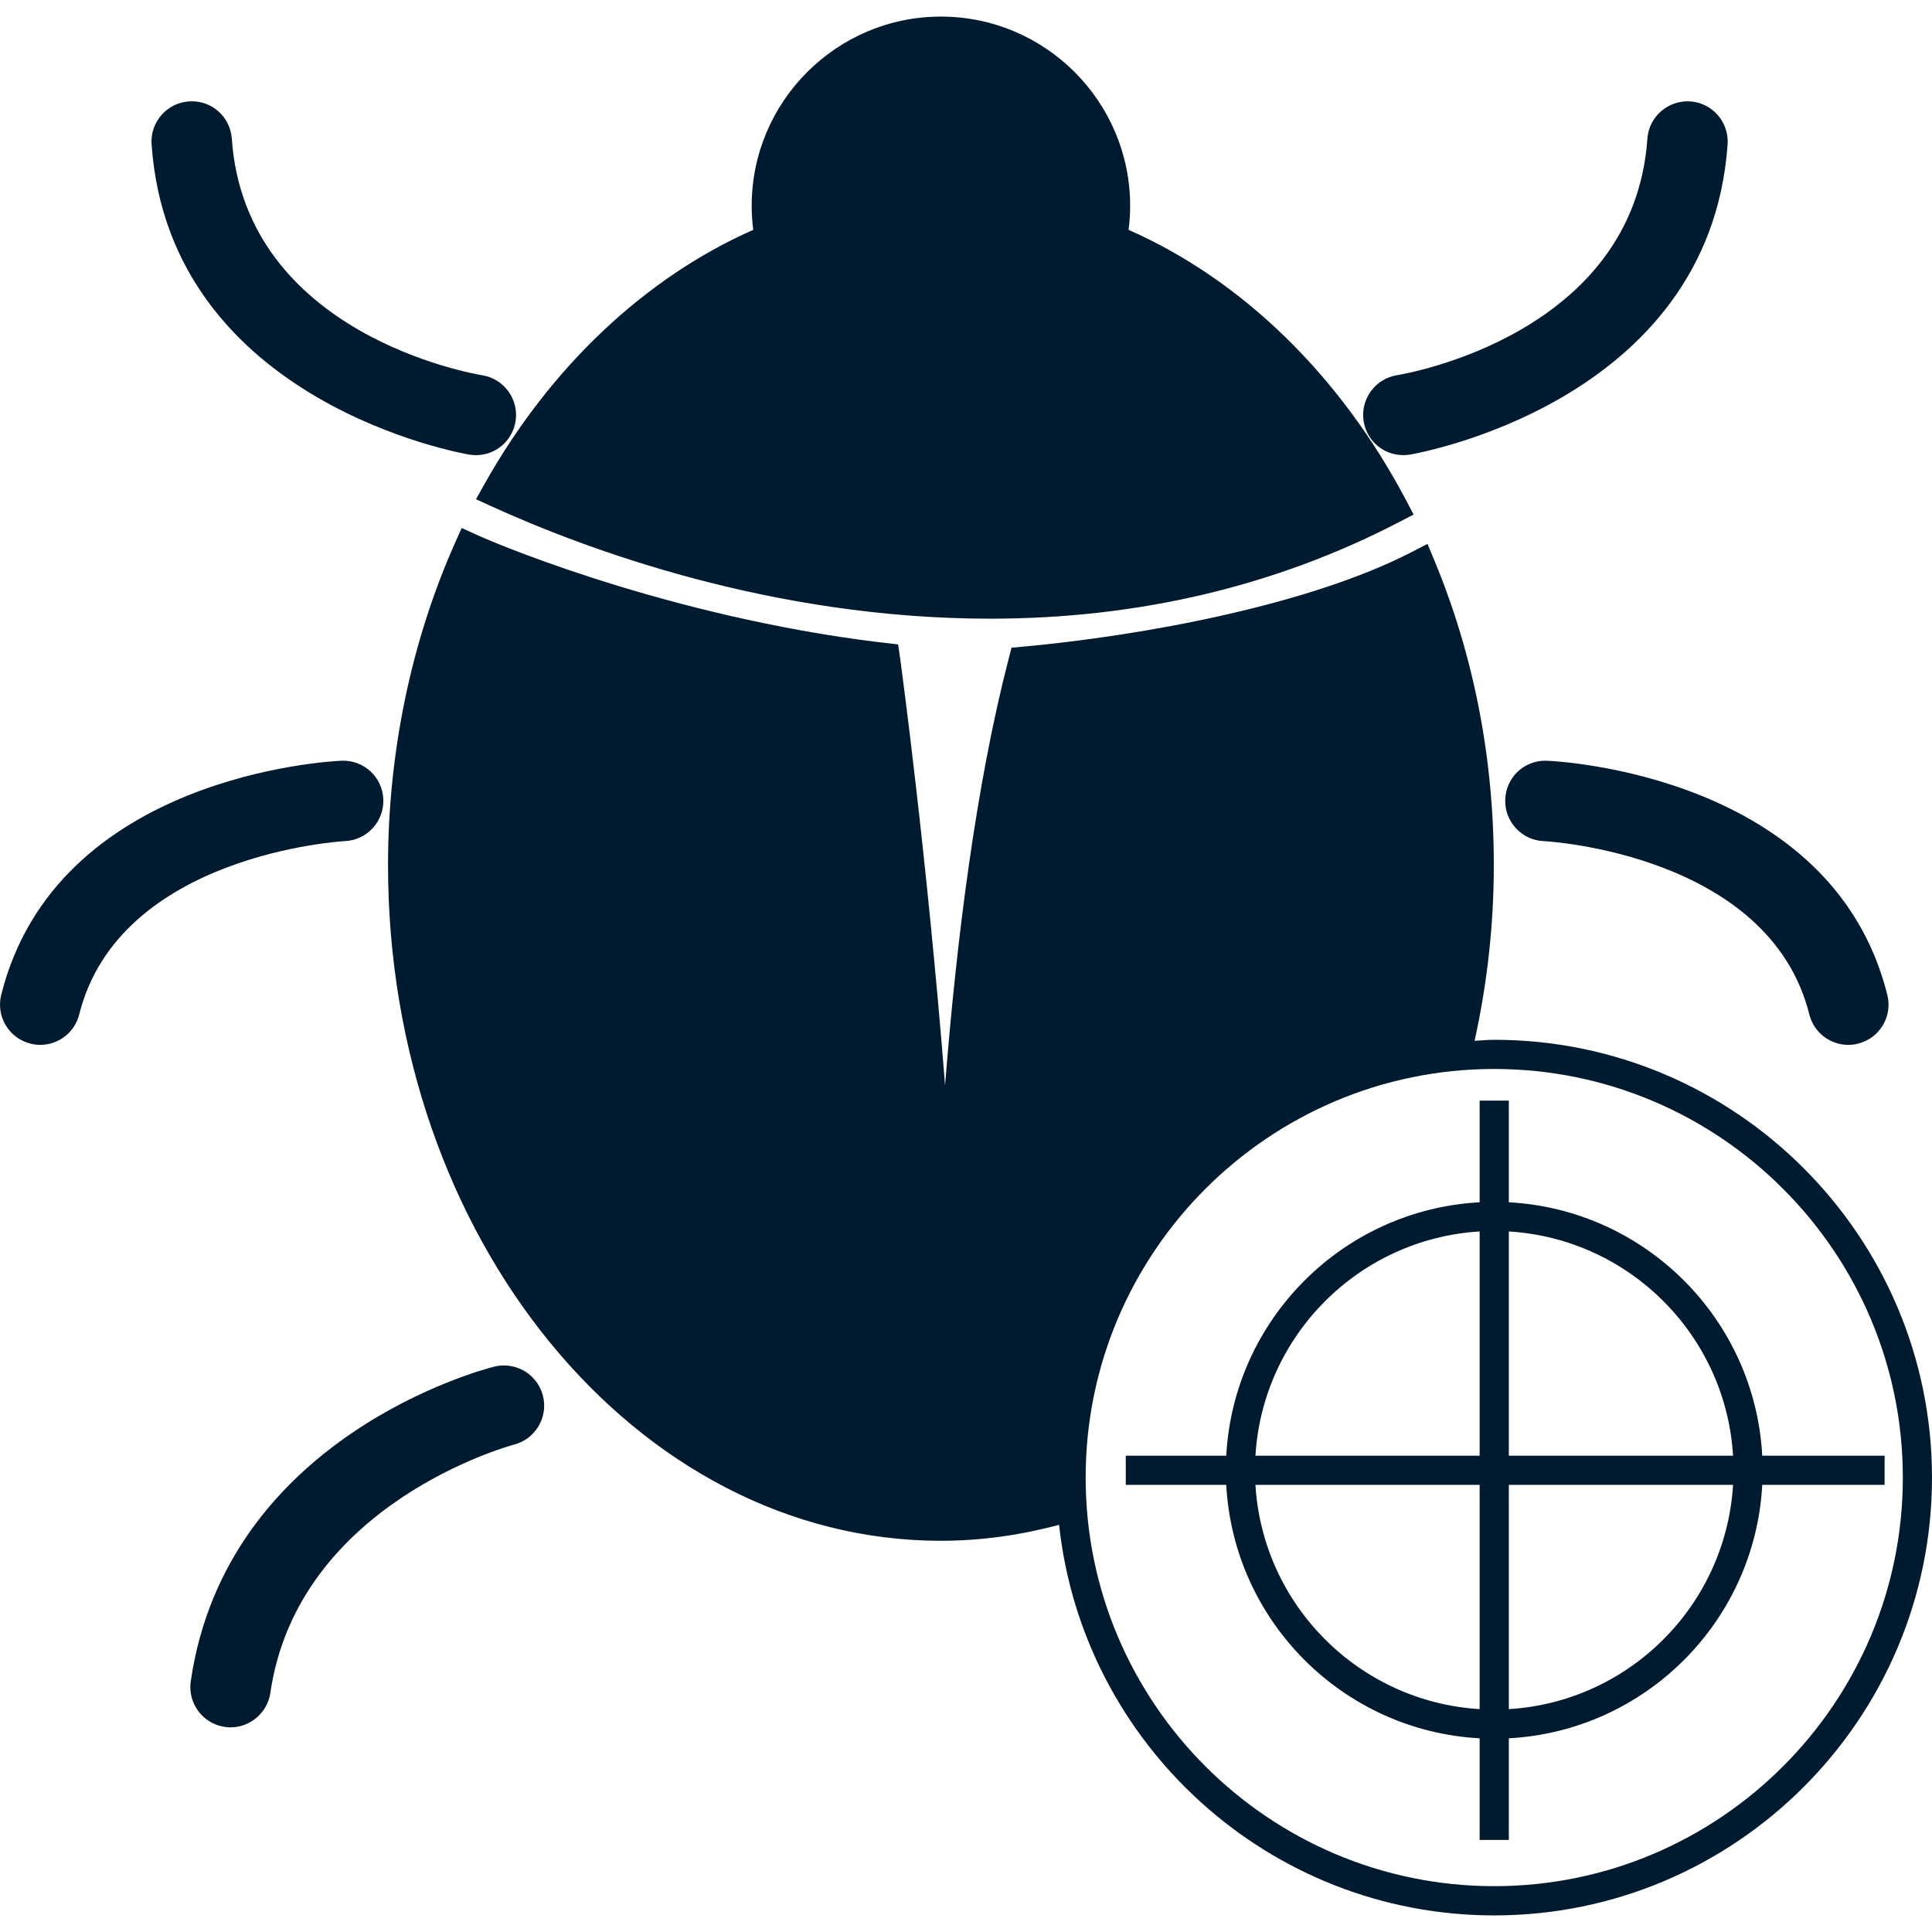
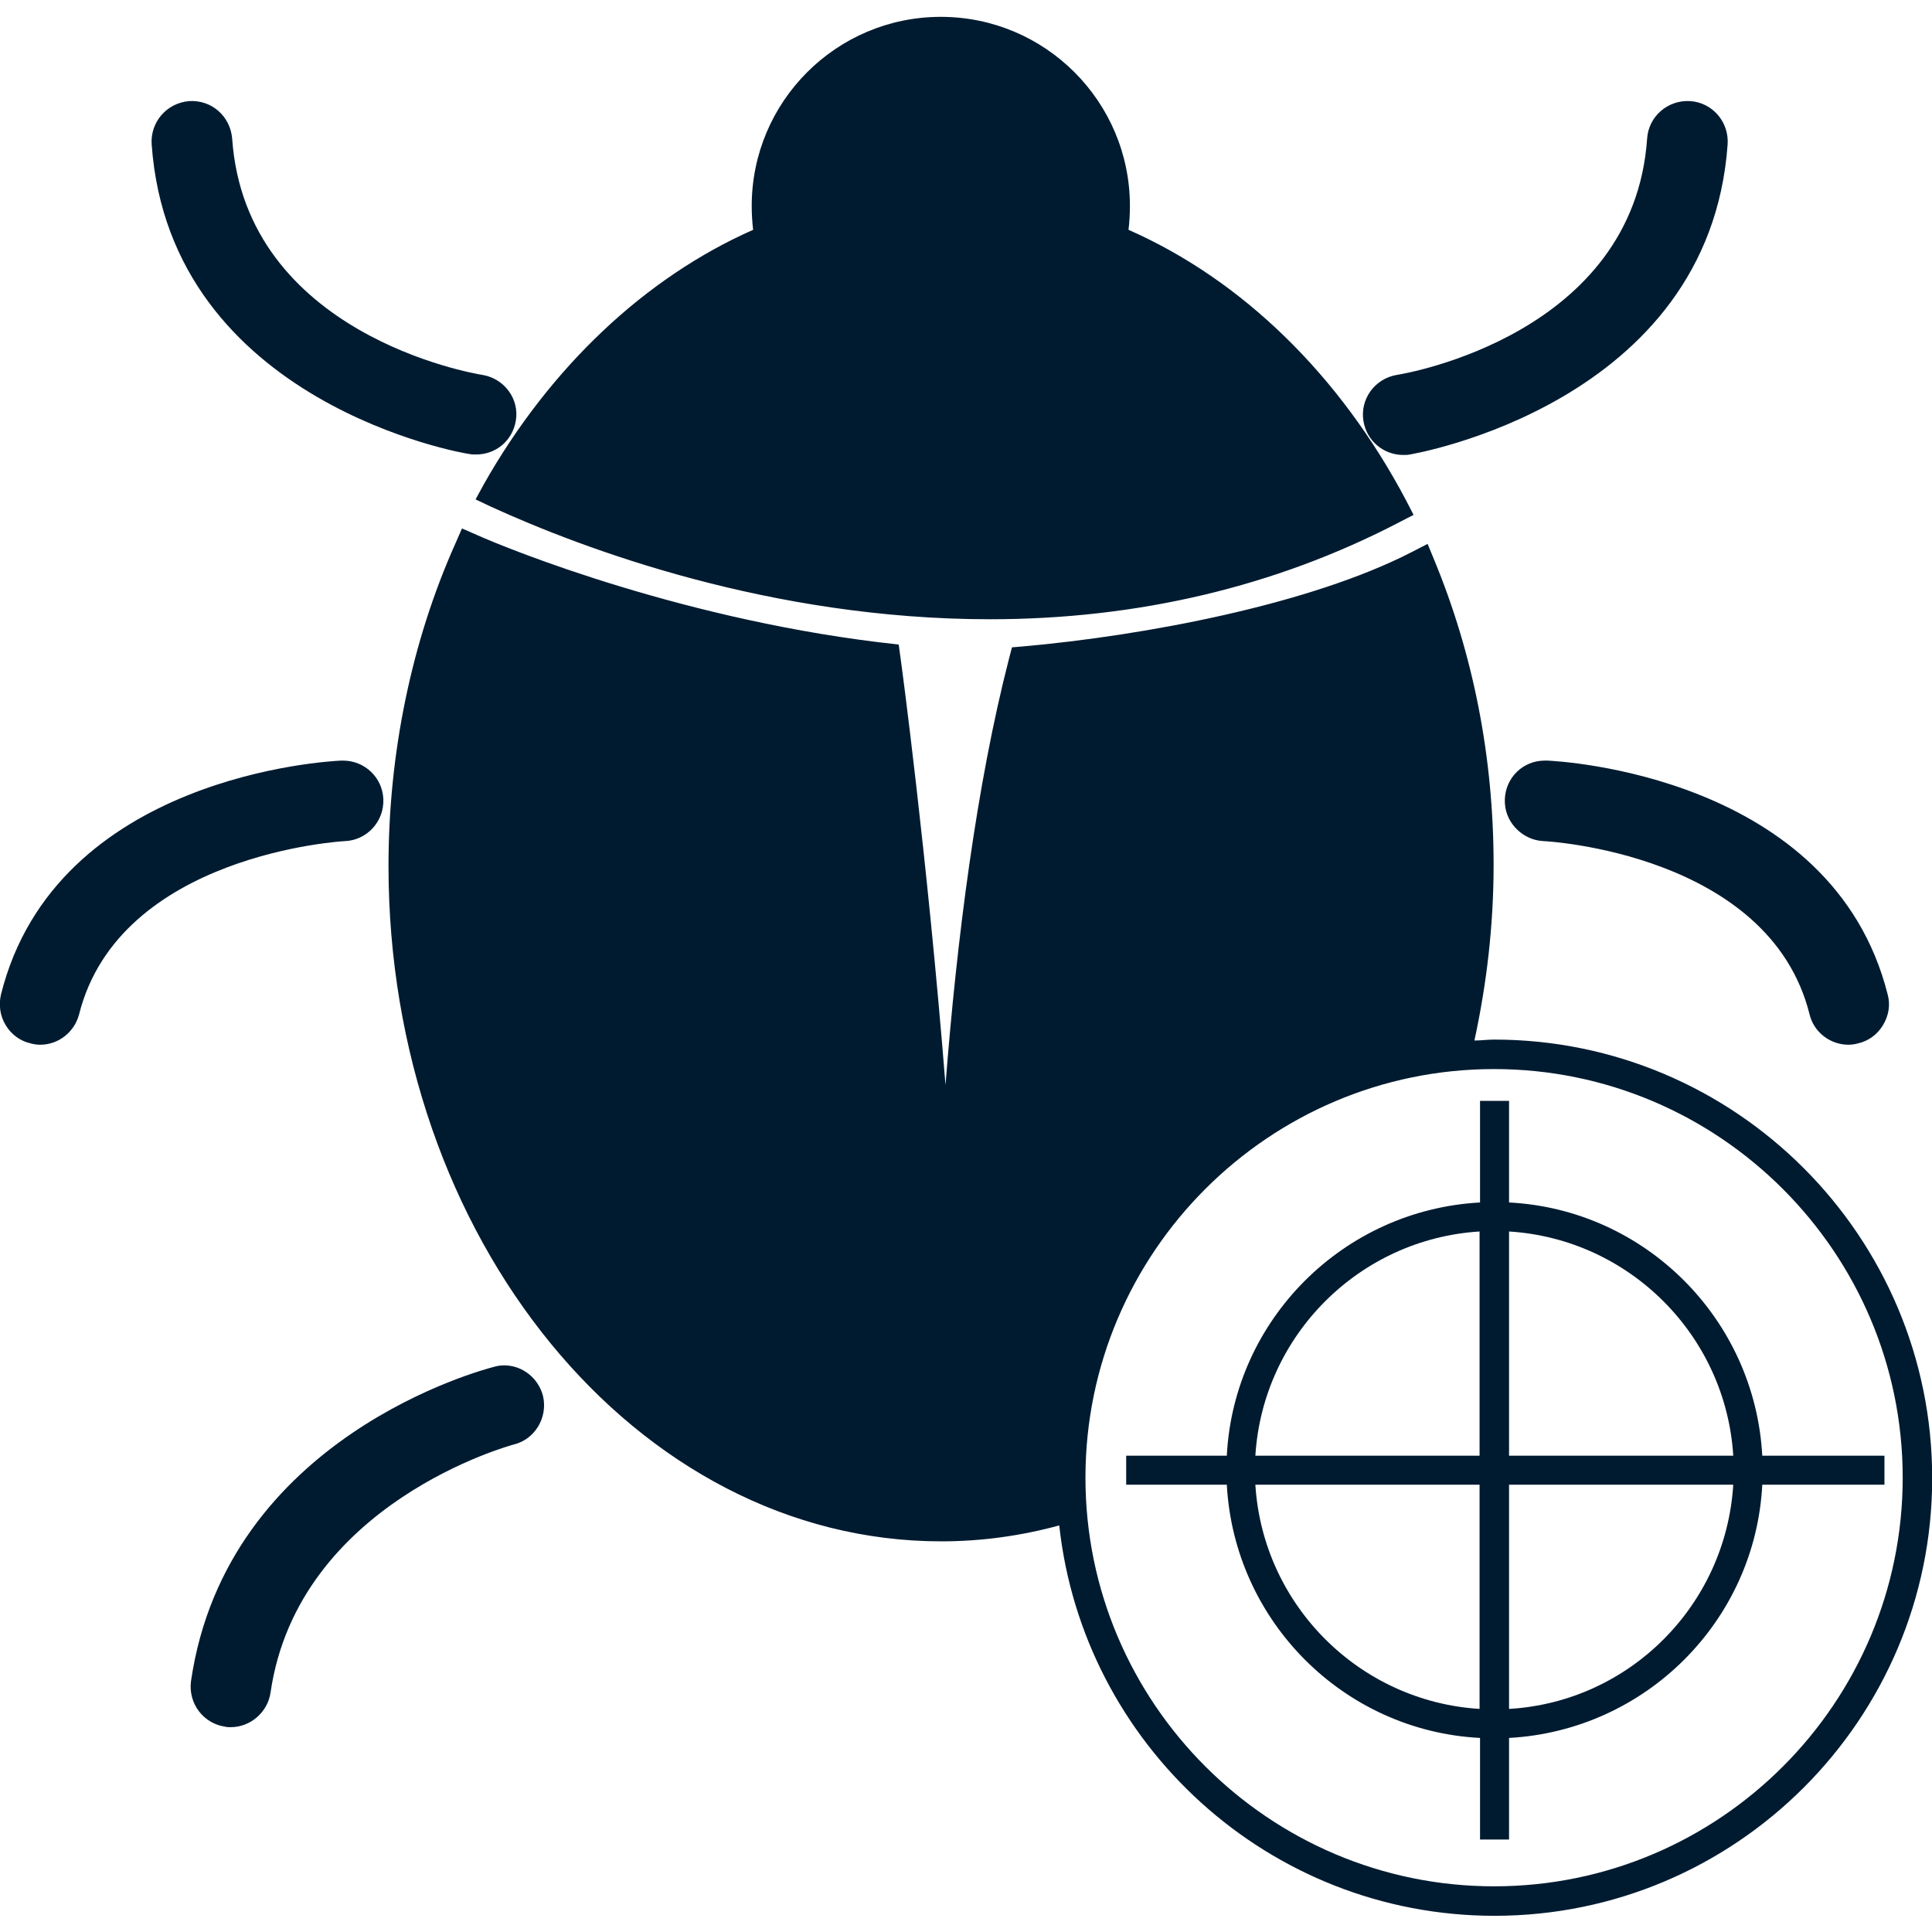
- <svg xmlns="http://www.w3.org/2000/svg" version="1.1" id="Capa_1" x="0px" y="0px" width="412.76px" height="412.76px" viewBox="0 0 412.76 412.76" style="enable-background:new 0 0 412.76 412.76;" xml:space="preserve">
+ <svg xmlns="http://www.w3.org/2000/svg" version="1.1" id="Capa_1" x="0px" y="0px" width="412.8px" height="412.8px" viewBox="0 0 412.76 412.76" style="enable-background: new 0 0 412.76 412.76">
  <g>
-     <path d="M376.493,310.998c-1.577-29.167-24.972-52.562-54.139-54.139v-21.72h-6.235v21.72   c-29.167,1.577-52.562,24.972-54.139,54.139h-21.465v6.235h21.465c1.577,29.167,24.972,52.568,54.139,54.145v21.715h6.235v-21.715   c29.167-1.576,52.562-24.978,54.139-54.145h26.141v-6.235H376.493z M316.119,365.143c-25.733-1.56-46.345-22.178-47.903-47.91   h47.903V365.143z M316.119,310.998h-47.903c1.559-25.732,22.17-46.345,47.903-47.903V310.998z M322.354,365.143v-47.91h47.903   C368.692,342.965,348.087,363.583,322.354,365.143z M322.354,310.998v-47.903c25.732,1.559,46.344,22.171,47.903,47.903H322.354z    M291.336,90.016c-0.755-4.676,2.43-9.091,7.106-9.852c2.064-0.338,50.595-8.716,53.512-50.531   c0.322-4.677,4.365-8.257,9.151-7.974c4.737,0.335,8.312,4.445,7.989,9.17c-3.879,55.512-67.291,66.201-67.931,66.302   c-0.438,0.067-0.901,0.104-1.358,0.104C295.574,97.235,292.012,94.2,291.336,90.016z M32.383,30.83   c-0.329-4.725,3.249-8.835,7.971-9.164c4.874-0.344,8.841,3.291,9.17,7.968c2.92,41.82,51.441,50.199,53.512,50.537   c4.67,0.761,7.858,5.176,7.109,9.846c-0.679,4.184-4.241,7.225-8.473,7.225c-0.457,0-0.916-0.037-1.379-0.11   C99.668,97.031,36.255,86.341,32.383,30.83z M330.562,162.532c2.448,0.101,60.922,3.069,72.655,50.017   c0.555,2.229,0.214,4.536-0.962,6.503c-1.181,1.967-3.062,3.361-5.291,3.91c-0.67,0.182-1.382,0.268-2.083,0.268   c-3.945,0-7.367-2.68-8.33-6.504c-8.592-34.382-56.27-37.01-56.75-37.027c-2.284-0.095-4.403-1.078-5.956-2.768   c-1.553-1.69-2.356-3.885-2.259-6.181c0.195-4.612,3.939-8.229,8.531-8.229L330.562,162.532z M73.686,179.698   c-0.472,0.024-48.193,2.761-56.76,37.027c-0.959,3.824-4.381,6.504-8.33,6.504c-0.703,0-1.41-0.086-2.088-0.268   c-2.22-0.549-4.095-1.943-5.282-3.91c-1.179-1.967-1.52-4.274-0.965-6.503c11.734-46.947,70.208-49.916,72.692-50.022l0.359-0.006   c4.615,0,8.381,3.611,8.58,8.217C82.098,175.471,78.42,179.487,73.686,179.698z M160.925,49.106   c-0.219-1.708-0.332-3.428-0.332-5.133c0-22.289,18.14-40.429,40.429-40.429c22.293,0,40.426,18.14,40.426,40.429   c0,1.705-0.115,3.419-0.335,5.133c24.266,10.692,45.236,31.113,59.291,57.771l1.607,3.054l-3.069,1.589   c-26.348,13.707-55.752,20.658-87.392,20.658l0,0c-46.841,0-86.804-15.013-106.457-23.967l-3.398-1.553l1.827-3.261   C117.494,78.493,137.804,59.306,160.925,49.106z M116.005,298.235c1.148,4.592-1.653,9.262-6.241,10.412   c-0.441,0.122-46.098,12.398-52.008,53.037c-0.612,4.189-4.265,7.355-8.494,7.355c-0.411,0-0.828-0.024-1.245-0.098   c-4.683-0.676-7.946-5.048-7.265-9.736c7.618-52.349,62.502-66.646,64.834-67.23c0.679-0.17,1.388-0.256,2.095-0.256   C111.621,291.732,115.046,294.399,116.005,298.235z M319.236,222.145c-1.419,0-2.801,0.152-4.201,0.219   c2.643-11.971,4.11-24.527,4.11-37.503c0-22.94-4.287-44.88-12.732-65.215l-1.438-3.449l-3.318,1.717   c-21.896,11.317-57.305,17.881-83.147,20.247l-2.405,0.216l-0.603,2.338c-7.021,27.088-11.162,60.313-13.594,91.155   c-3.851-49.042-9.508-90.613-9.603-91.249l-0.429-2.947c-45.039-4.82-83.361-20.372-90.08-23.435l-3.157-1.44l-1.416,3.169   c-9.372,21.029-14.322,44.85-14.322,68.893c0,79.579,52.988,144.319,118.12,144.319c8.675,0,17.11-1.23,25.246-3.41   c5.054,46.838,44.804,83.445,92.963,83.445c51.569,0,93.529-41.96,93.529-93.529C412.76,264.112,370.812,222.145,319.236,222.145z    M319.236,402.968c-48.135,0-87.294-39.153-87.294-87.294c0-48.129,39.159-87.294,87.294-87.294s87.294,39.165,87.294,87.294   C406.53,363.815,367.365,402.968,319.236,402.968z" style="fill:#001b30" />
+     <path d="M 376.5 311 c -1.6 -29.2 -25 -52.6 -54.1 -54.1 v -21.7 h -6.2 v 21.7 c -29.2 1.6 -52.6 25 -54.1 54.1 h -21.5 v 6.2 h 21.5 c 1.6 29.2 25 52.6 54.1 54.1 v 21.7 h 6.2 v -21.7 c 29.2 -1.6 52.6 -25 54.1 -54.1 h 26.1 v -6.2 H 376.5 z M 316.1 365.1 c -25.7 -1.6 -46.3 -22.2 -47.9 -47.9 h 47.9 V 365.1 z M 316.1 311 h -47.9 c 1.6 -25.7 22.2 -46.3 47.9 -47.9 V 311 z M 322.4 365.1 v -47.9 h 47.9 C 368.7 343 348.1 363.6 322.4 365.1 z M 322.4 311 v -47.9 c 25.7 1.6 46.3 22.2 47.9 47.9 H 322.4 z M 291.3 90 c -0.8 -4.7 2.4 -9.1 7.1 -9.9 c 2.1 -0.3 50.6 -8.7 53.5 -50.5 c 0.3 -4.7 4.4 -8.3 9.2 -8 c 4.7 0.3 8.3 4.4 8 9.2 c -3.9 55.5 -67.3 66.2 -67.9 66.3 c -0.4 0.1 -0.9 0.1 -1.4 0.1 C 295.6 97.2 292 94.2 291.3 90 z M 32.4 30.8 c -0.3 -4.7 3.2 -8.8 8 -9.2 c 4.9 -0.3 8.8 3.3 9.2 8 c 2.9 41.8 51.4 50.2 53.5 50.5 c 4.7 0.8 7.9 5.2 7.1 9.8 c -0.7 4.2 -4.2 7.2 -8.5 7.2 c -0.5 0 -0.9 0 -1.4 -0.1 C 99.7 97 36.3 86.3 32.4 30.8 z M 330.6 162.5 c 2.4 0.1 60.9 3.1 72.7 50 c 0.6 2.2 0.2 4.5 -1 6.5 c -1.2 2 -3.1 3.4 -5.3 3.9 c -0.7 0.2 -1.4 0.3 -2.1 0.3 c -3.9 0 -7.4 -2.7 -8.3 -6.5 c -8.6 -34.4 -56.3 -37 -56.8 -37 c -2.3 -0.1 -4.4 -1.1 -6 -2.8 c -1.6 -1.7 -2.4 -3.9 -2.3 -6.2 c 0.2 -4.6 3.9 -8.2 8.5 -8.2 L 330.6 162.5 z M 73.7 179.7 c -0.5 0 -48.2 2.8 -56.8 37 c -1 3.8 -4.4 6.5 -8.3 6.5 c -0.7 0 -1.4 -0.1 -2.1 -0.3 c -2.2 -0.5 -4.1 -1.9 -5.3 -3.9 c -1.2 -2 -1.5 -4.3 -1 -6.5 c 11.7 -46.9 70.2 -49.9 72.7 -50 l 0.4 0 c 4.6 0 8.4 3.6 8.6 8.2 C 82.1 175.5 78.4 179.5 73.7 179.7 z M 160.9 49.1 c -0.2 -1.7 -0.3 -3.4 -0.3 -5.1 c 0 -22.3 18.1 -40.4 40.4 -40.4 c 22.3 0 40.4 18.1 40.4 40.4 c 0 1.7 -0.1 3.4 -0.3 5.1 c 24.3 10.7 45.2 31.1 59.3 57.8 l 1.6 3.1 l -3.1 1.6 c -26.3 13.7 -55.8 20.7 -87.4 20.7 l 0 0 c -46.8 0 -86.8 -15 -106.5 -24 l -3.4 -1.6 l 1.8 -3.3 C 117.5 78.5 137.8 59.3 160.9 49.1 z M 116 298.2 c 1.1 4.6 -1.7 9.3 -6.2 10.4 c -0.4 0.1 -46.1 12.4 -52 53 c -0.6 4.2 -4.3 7.4 -8.5 7.4 c -0.4 0 -0.8 0 -1.2 -0.1 c -4.7 -0.7 -7.9 -5 -7.3 -9.7 c 7.6 -52.3 62.5 -66.6 64.8 -67.2 c 0.7 -0.2 1.4 -0.3 2.1 -0.3 C 111.6 291.7 115 294.4 116 298.2 z M 319.2 222.1 c -1.4 0 -2.8 0.2 -4.2 0.2 c 2.6 -12 4.1 -24.5 4.1 -37.5 c 0 -22.9 -4.3 -44.9 -12.7 -65.2 l -1.4 -3.4 l -3.3 1.7 c -21.9 11.3 -57.3 17.9 -83.1 20.2 l -2.4 0.2 l -0.6 2.3 c -7 27.1 -11.2 60.3 -13.6 91.2 c -3.9 -49 -9.5 -90.6 -9.6 -91.2 l -0.4 -2.9 c -45 -4.8 -83.4 -20.4 -90.1 -23.4 l -3.2 -1.4 l -1.4 3.2 c -9.4 21 -14.3 44.9 -14.3 68.9 c 0 79.6 53 144.3 118.1 144.3 c 8.7 0 17.1 -1.2 25.2 -3.4 c 5.1 46.8 44.8 83.4 93 83.4 c 51.6 0 93.5 -42 93.5 -93.5 C 412.8 264.1 370.8 222.1 319.2 222.1 z M 319.2 403 c -48.1 0 -87.3 -39.2 -87.3 -87.3 c 0 -48.1 39.2 -87.3 87.3 -87.3 s 87.3 39.2 87.3 87.3 C 406.5 363.8 367.4 403 319.2 403 z" style="fill: #001b30" />
  </g>
  <g>
</g>
  <g>
</g>
  <g>
</g>
  <g>
</g>
  <g>
</g>
  <g>
</g>
  <g>
</g>
  <g>
</g>
  <g>
</g>
  <g>
</g>
  <g>
</g>
  <g>
</g>
  <g>
</g>
  <g>
</g>
  <g>
</g>
</svg>
